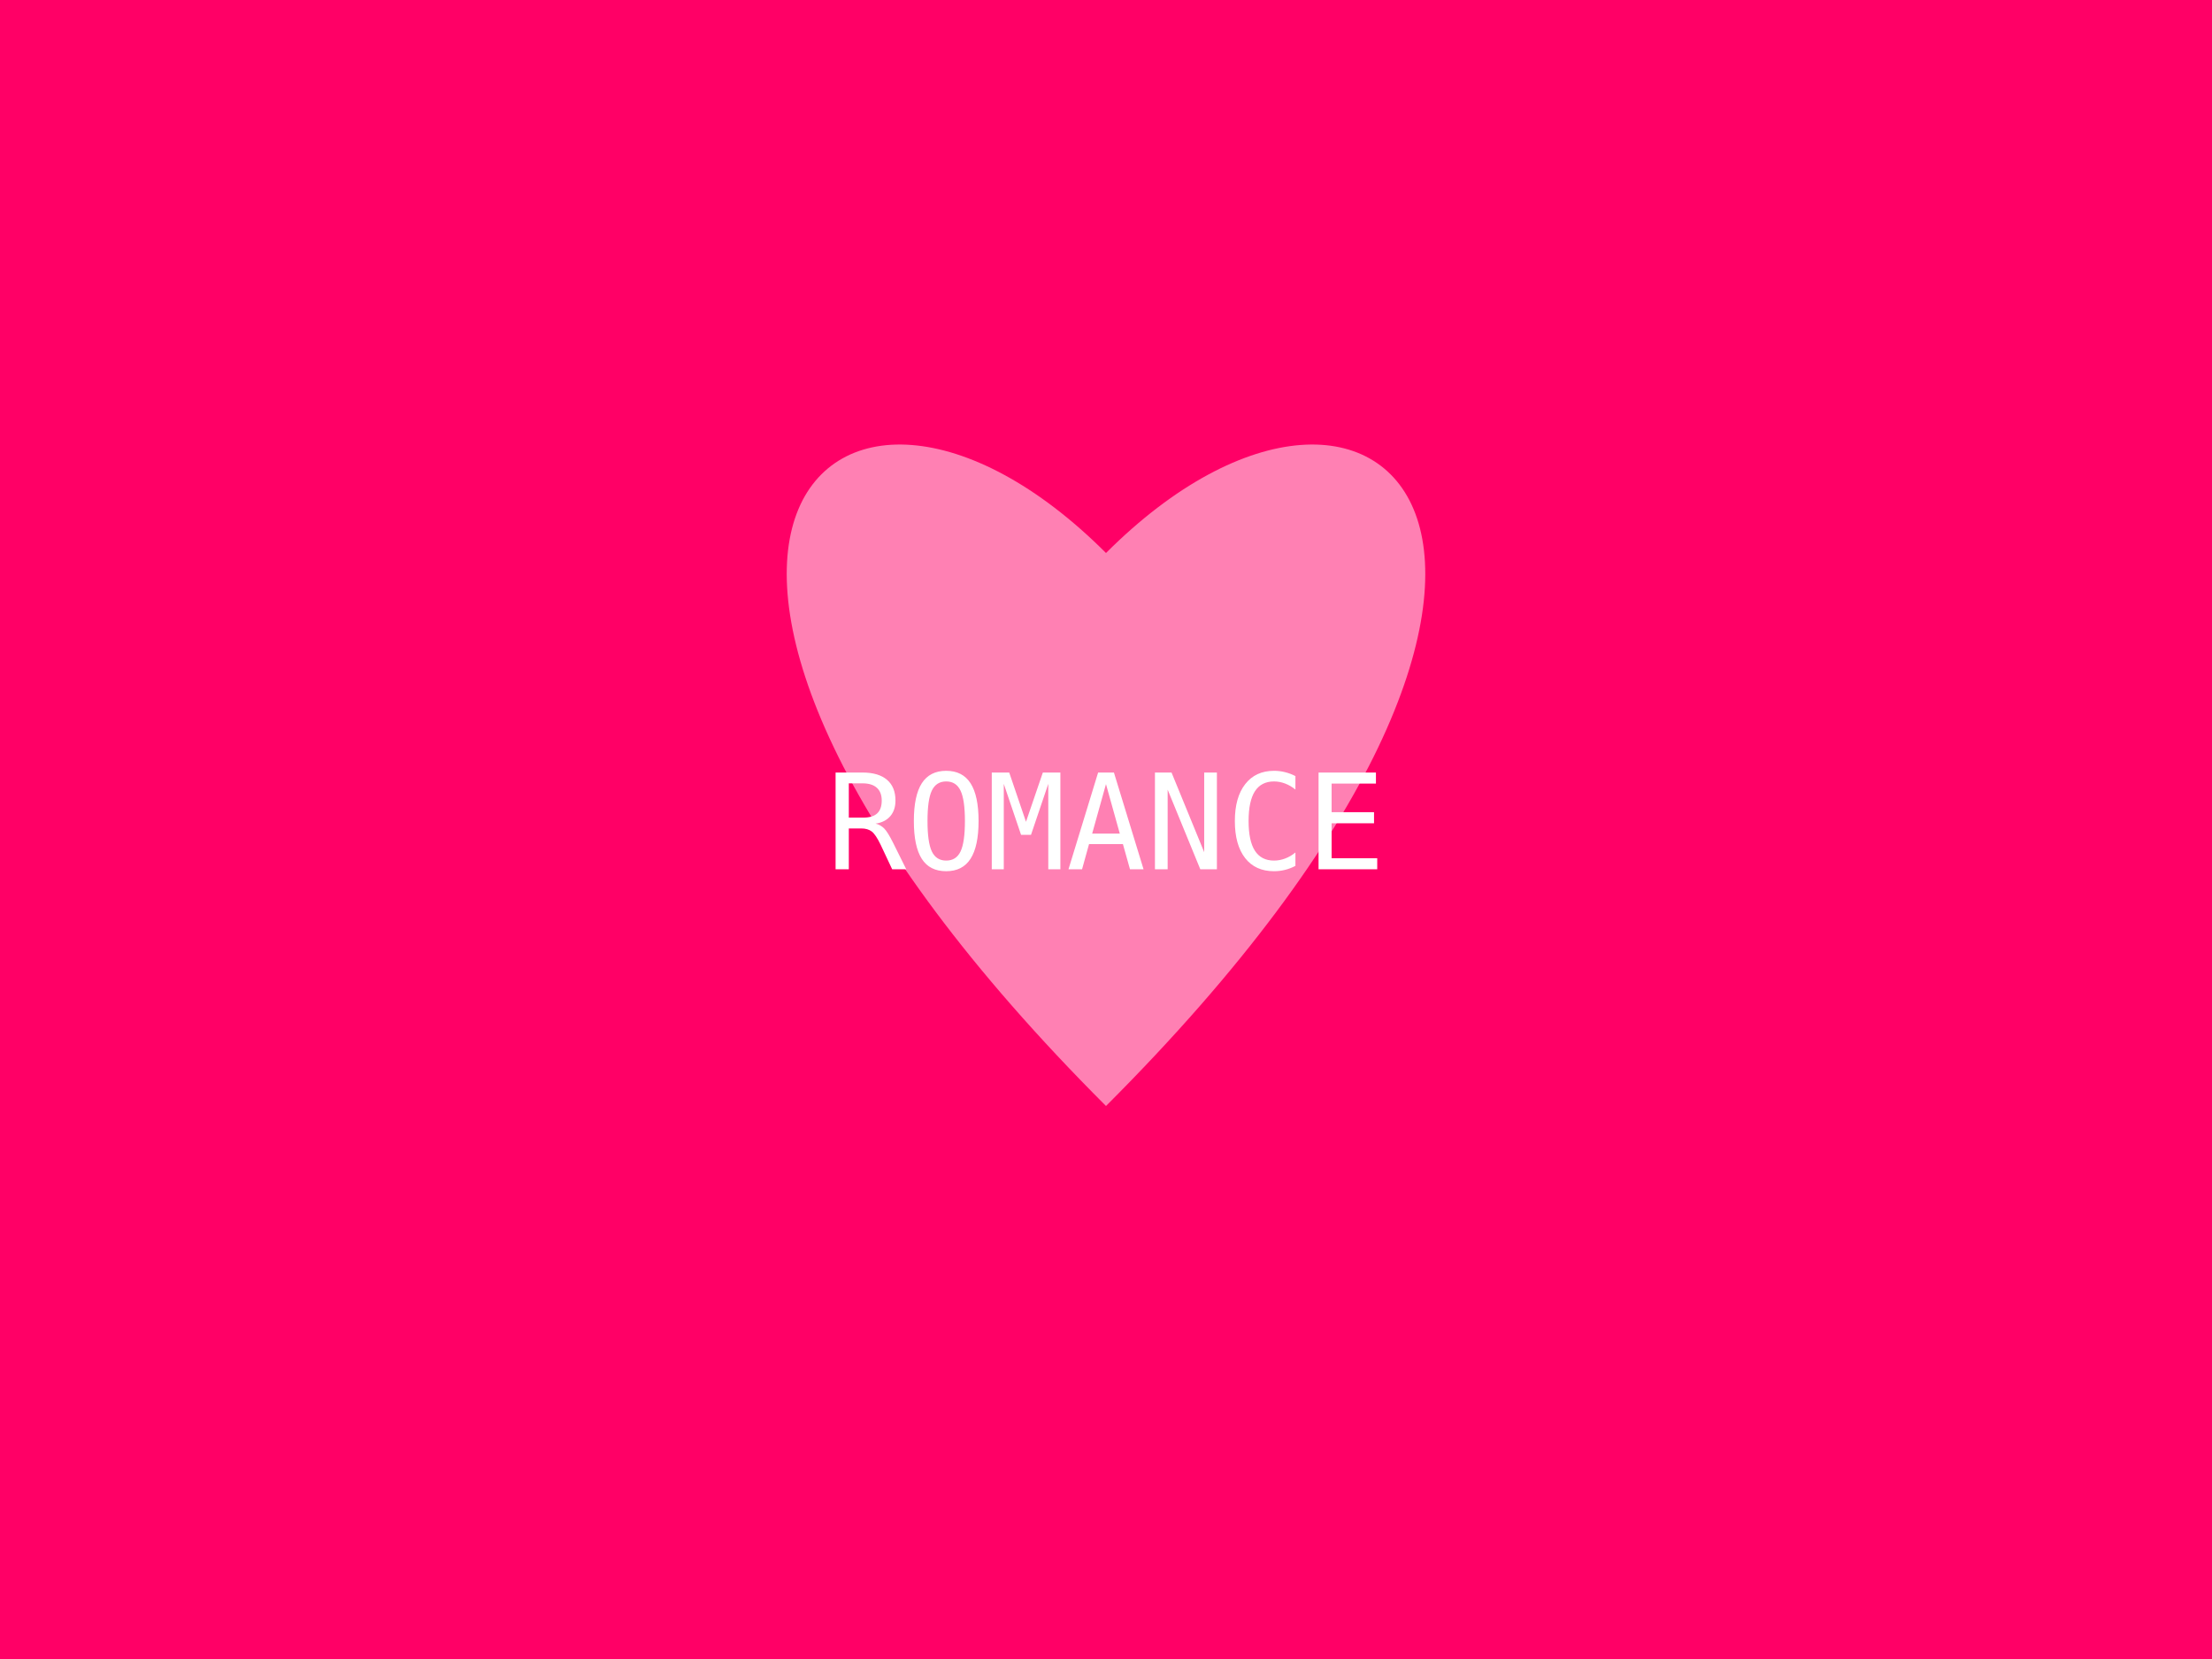
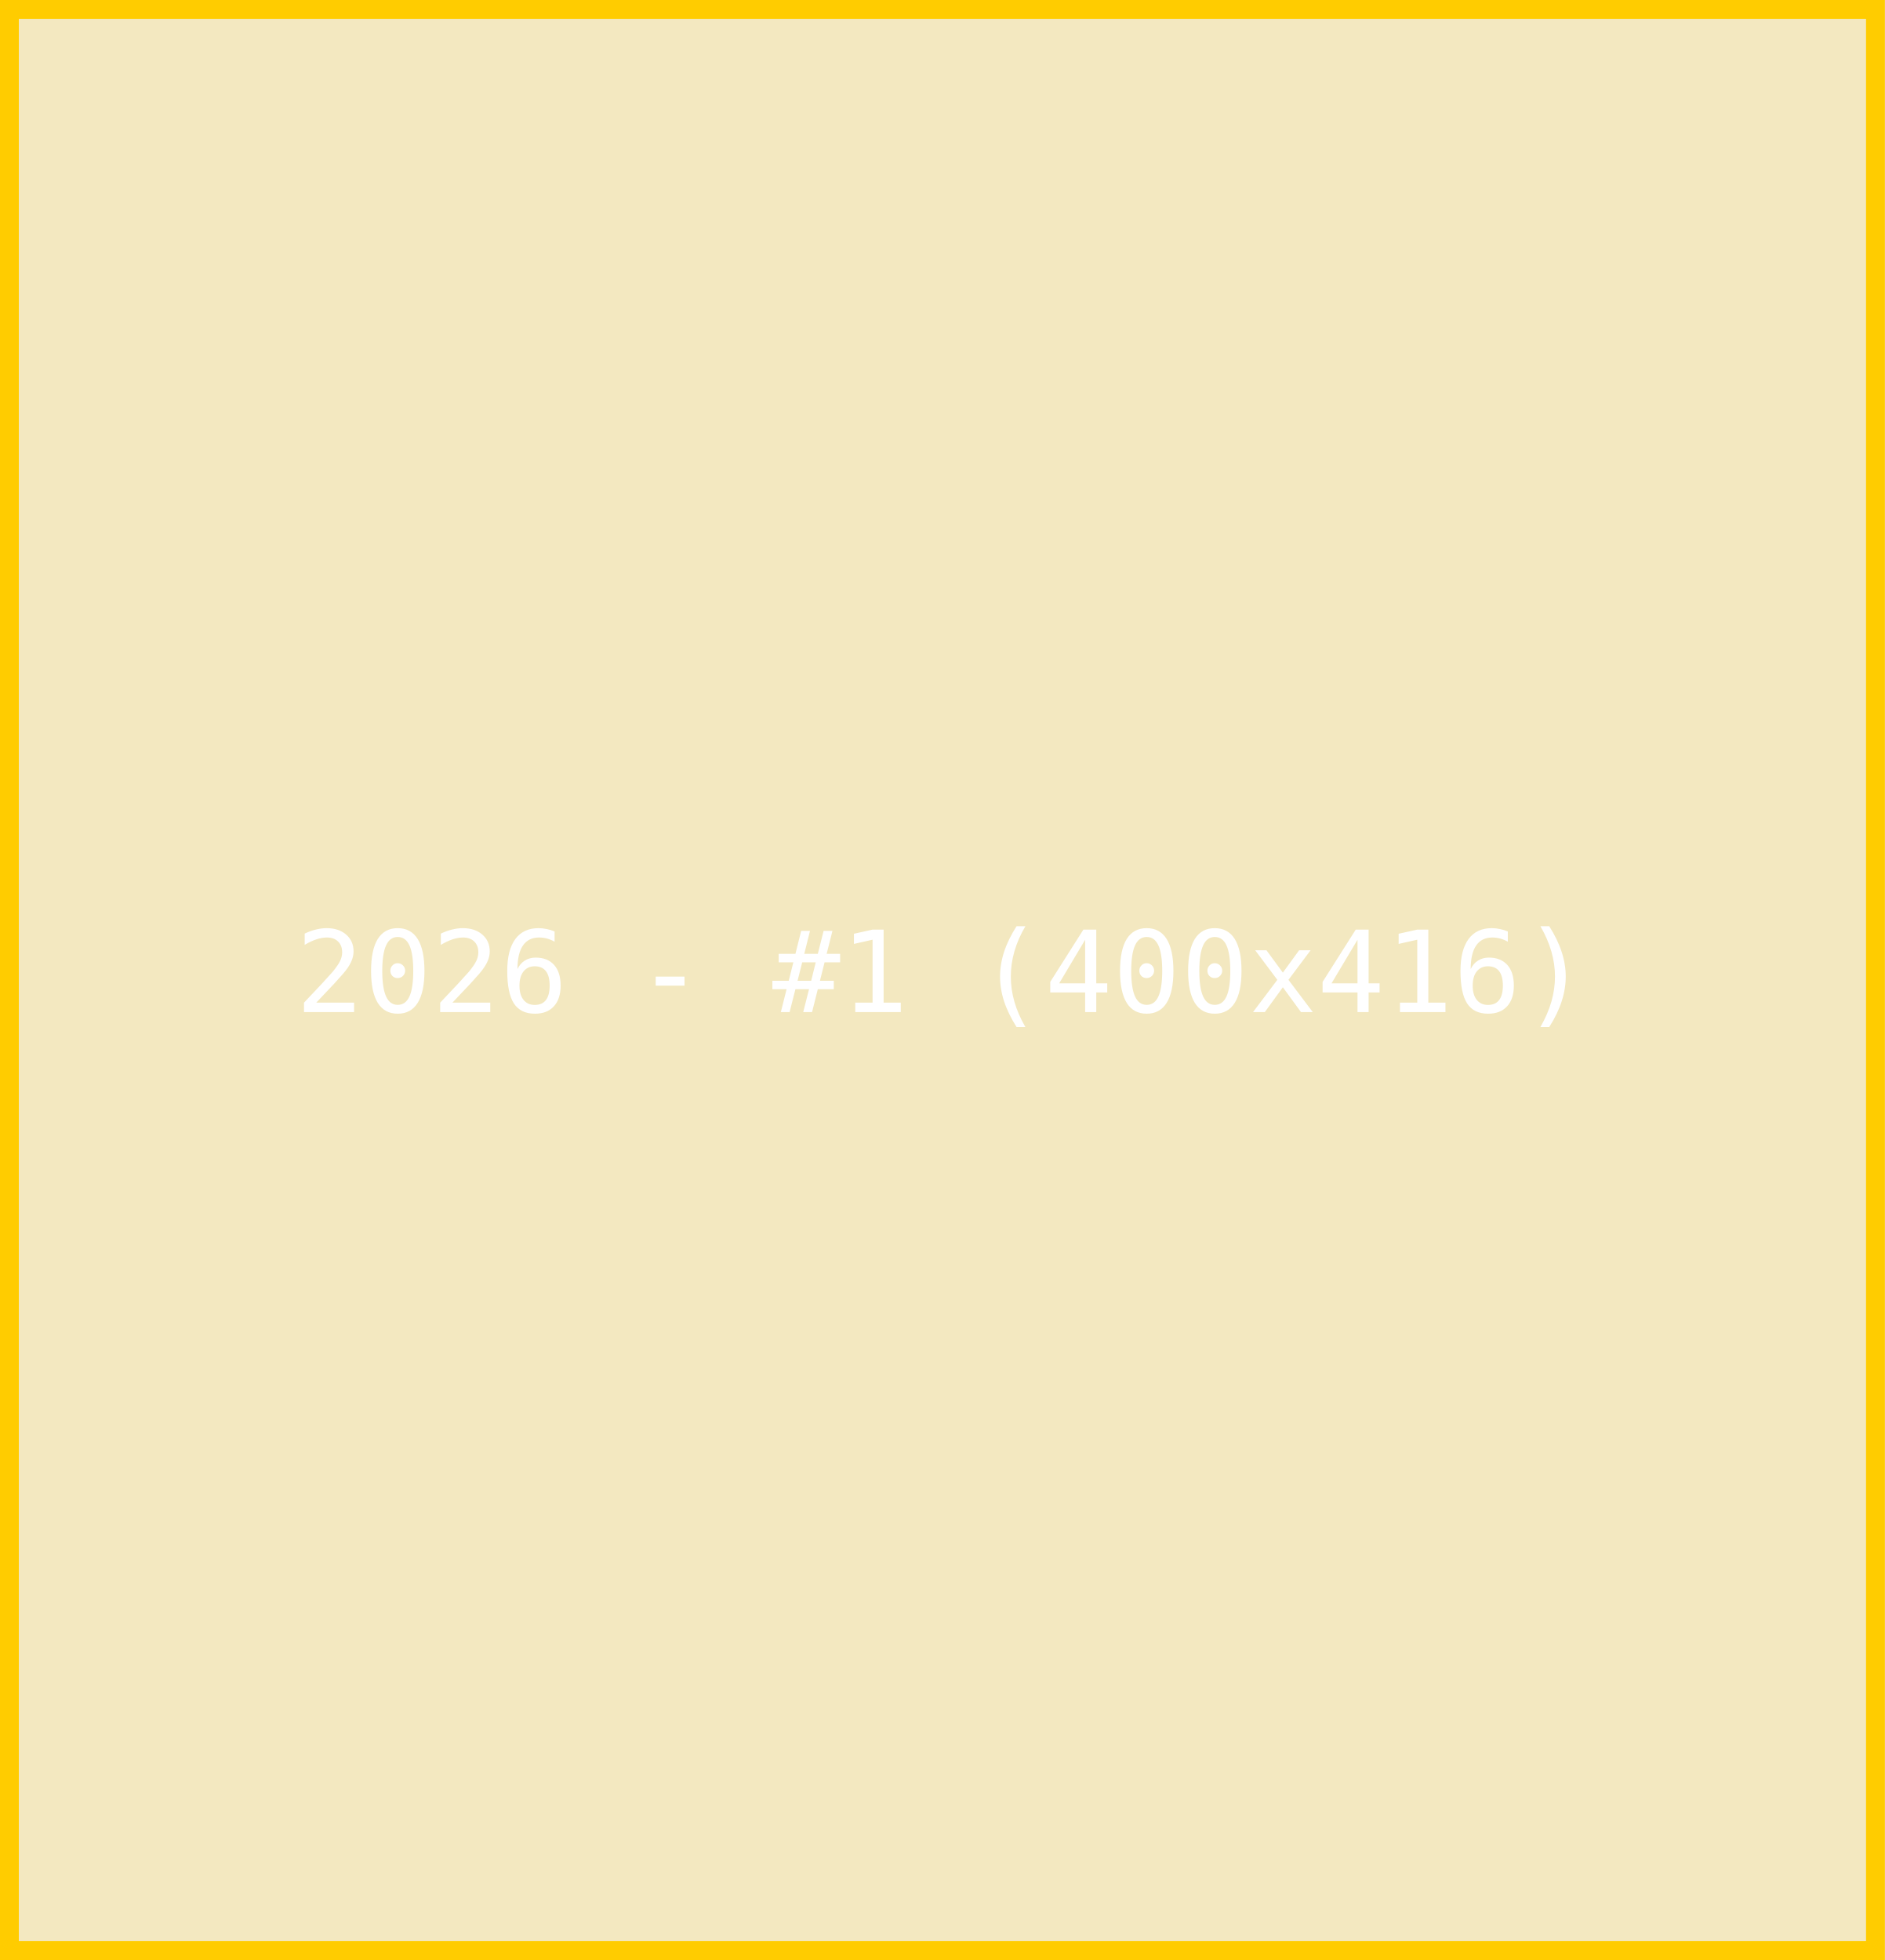
- <svg xmlns="http://www.w3.org/2000/svg" width="400" height="300">
-   <rect width="100%" height="100%" fill="#ff0066" />
-   <text x="50%" y="50%" font-family="monospace" font-size="24" fill="white" text-anchor="middle" dy=".3em">ROMANCE</text>
-   <path d="M200,100 C150,50 100,100 200,200 C300,100 250,50 200,100" fill="white" opacity="0.5" />
+ <svg xmlns="http://www.w3.org/2000/svg" width="400" height="416" viewBox="0 0 400 416">
+   <rect width="100%" height="100%" fill="#ffcc00" fill-opacity="0.2" />
+   <rect x="2" y="2" width="396" height="412" fill="none" stroke="#ffcc00" stroke-width="4" />
+   <text x="50%" y="50%" font-family="monospace" font-size="24" fill="white" text-anchor="middle" dominant-baseline="middle">
+     2026 - #1
+     (400x416)
+   </text>
</svg>
